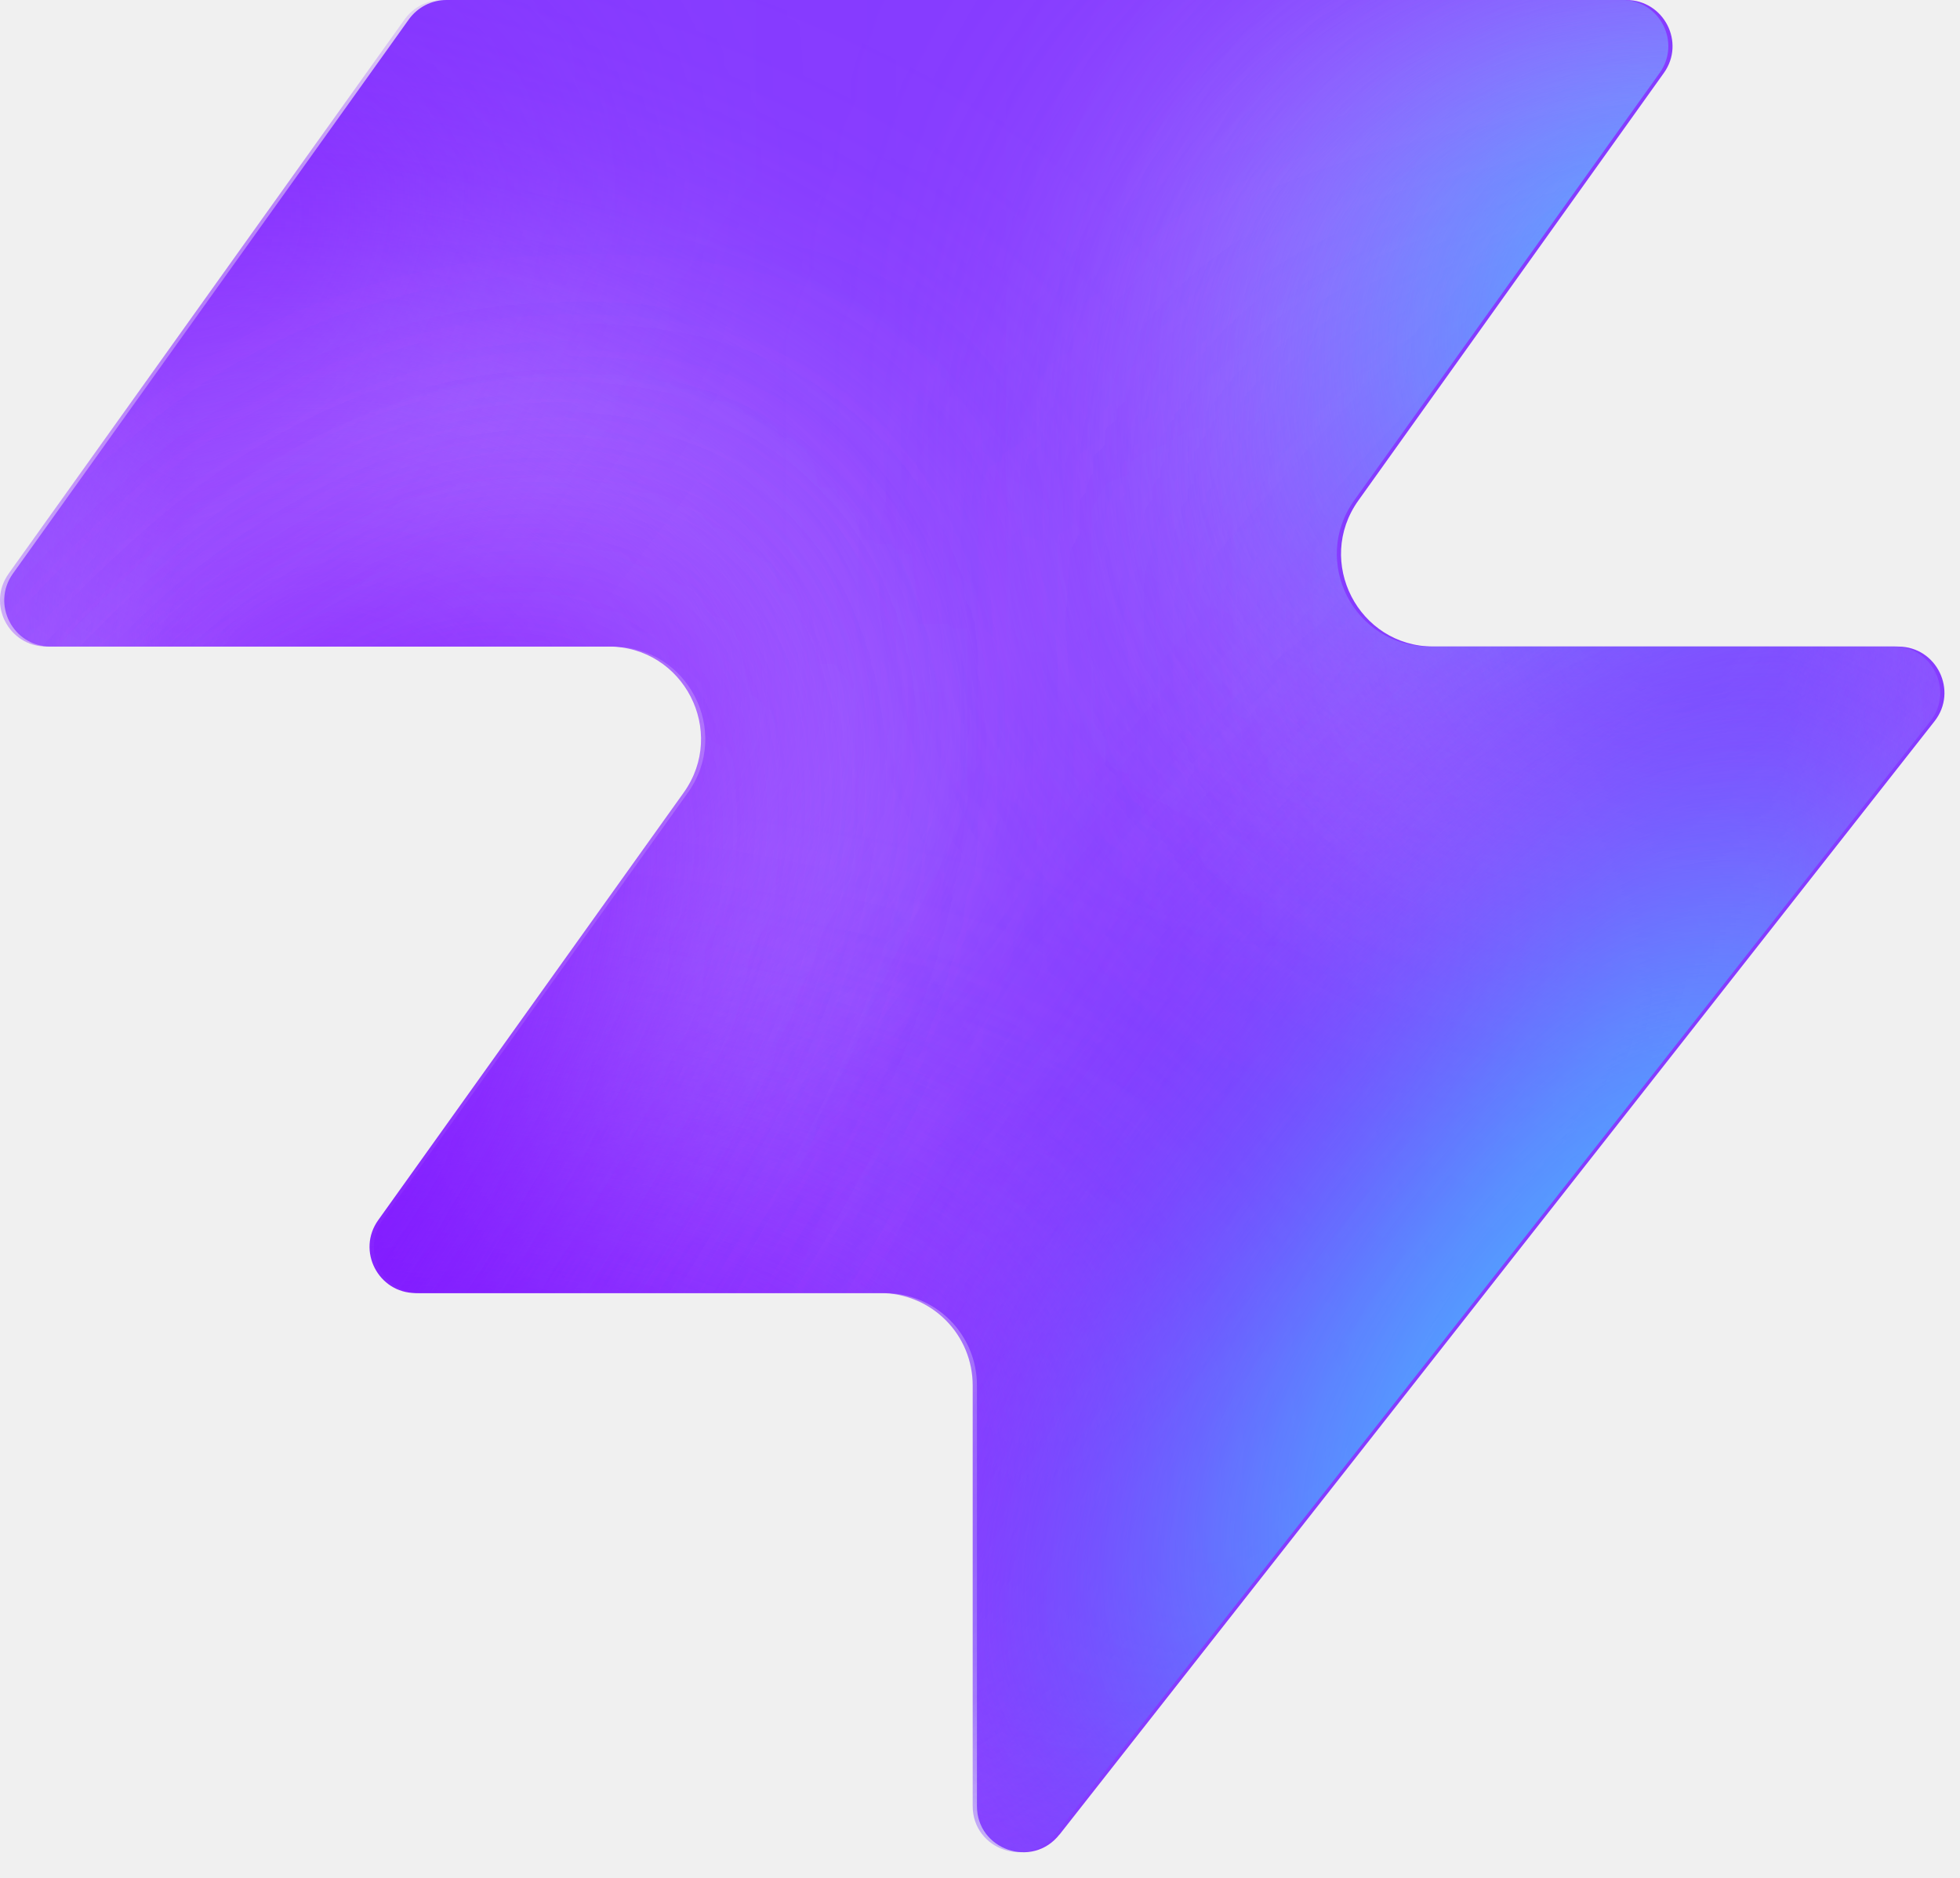
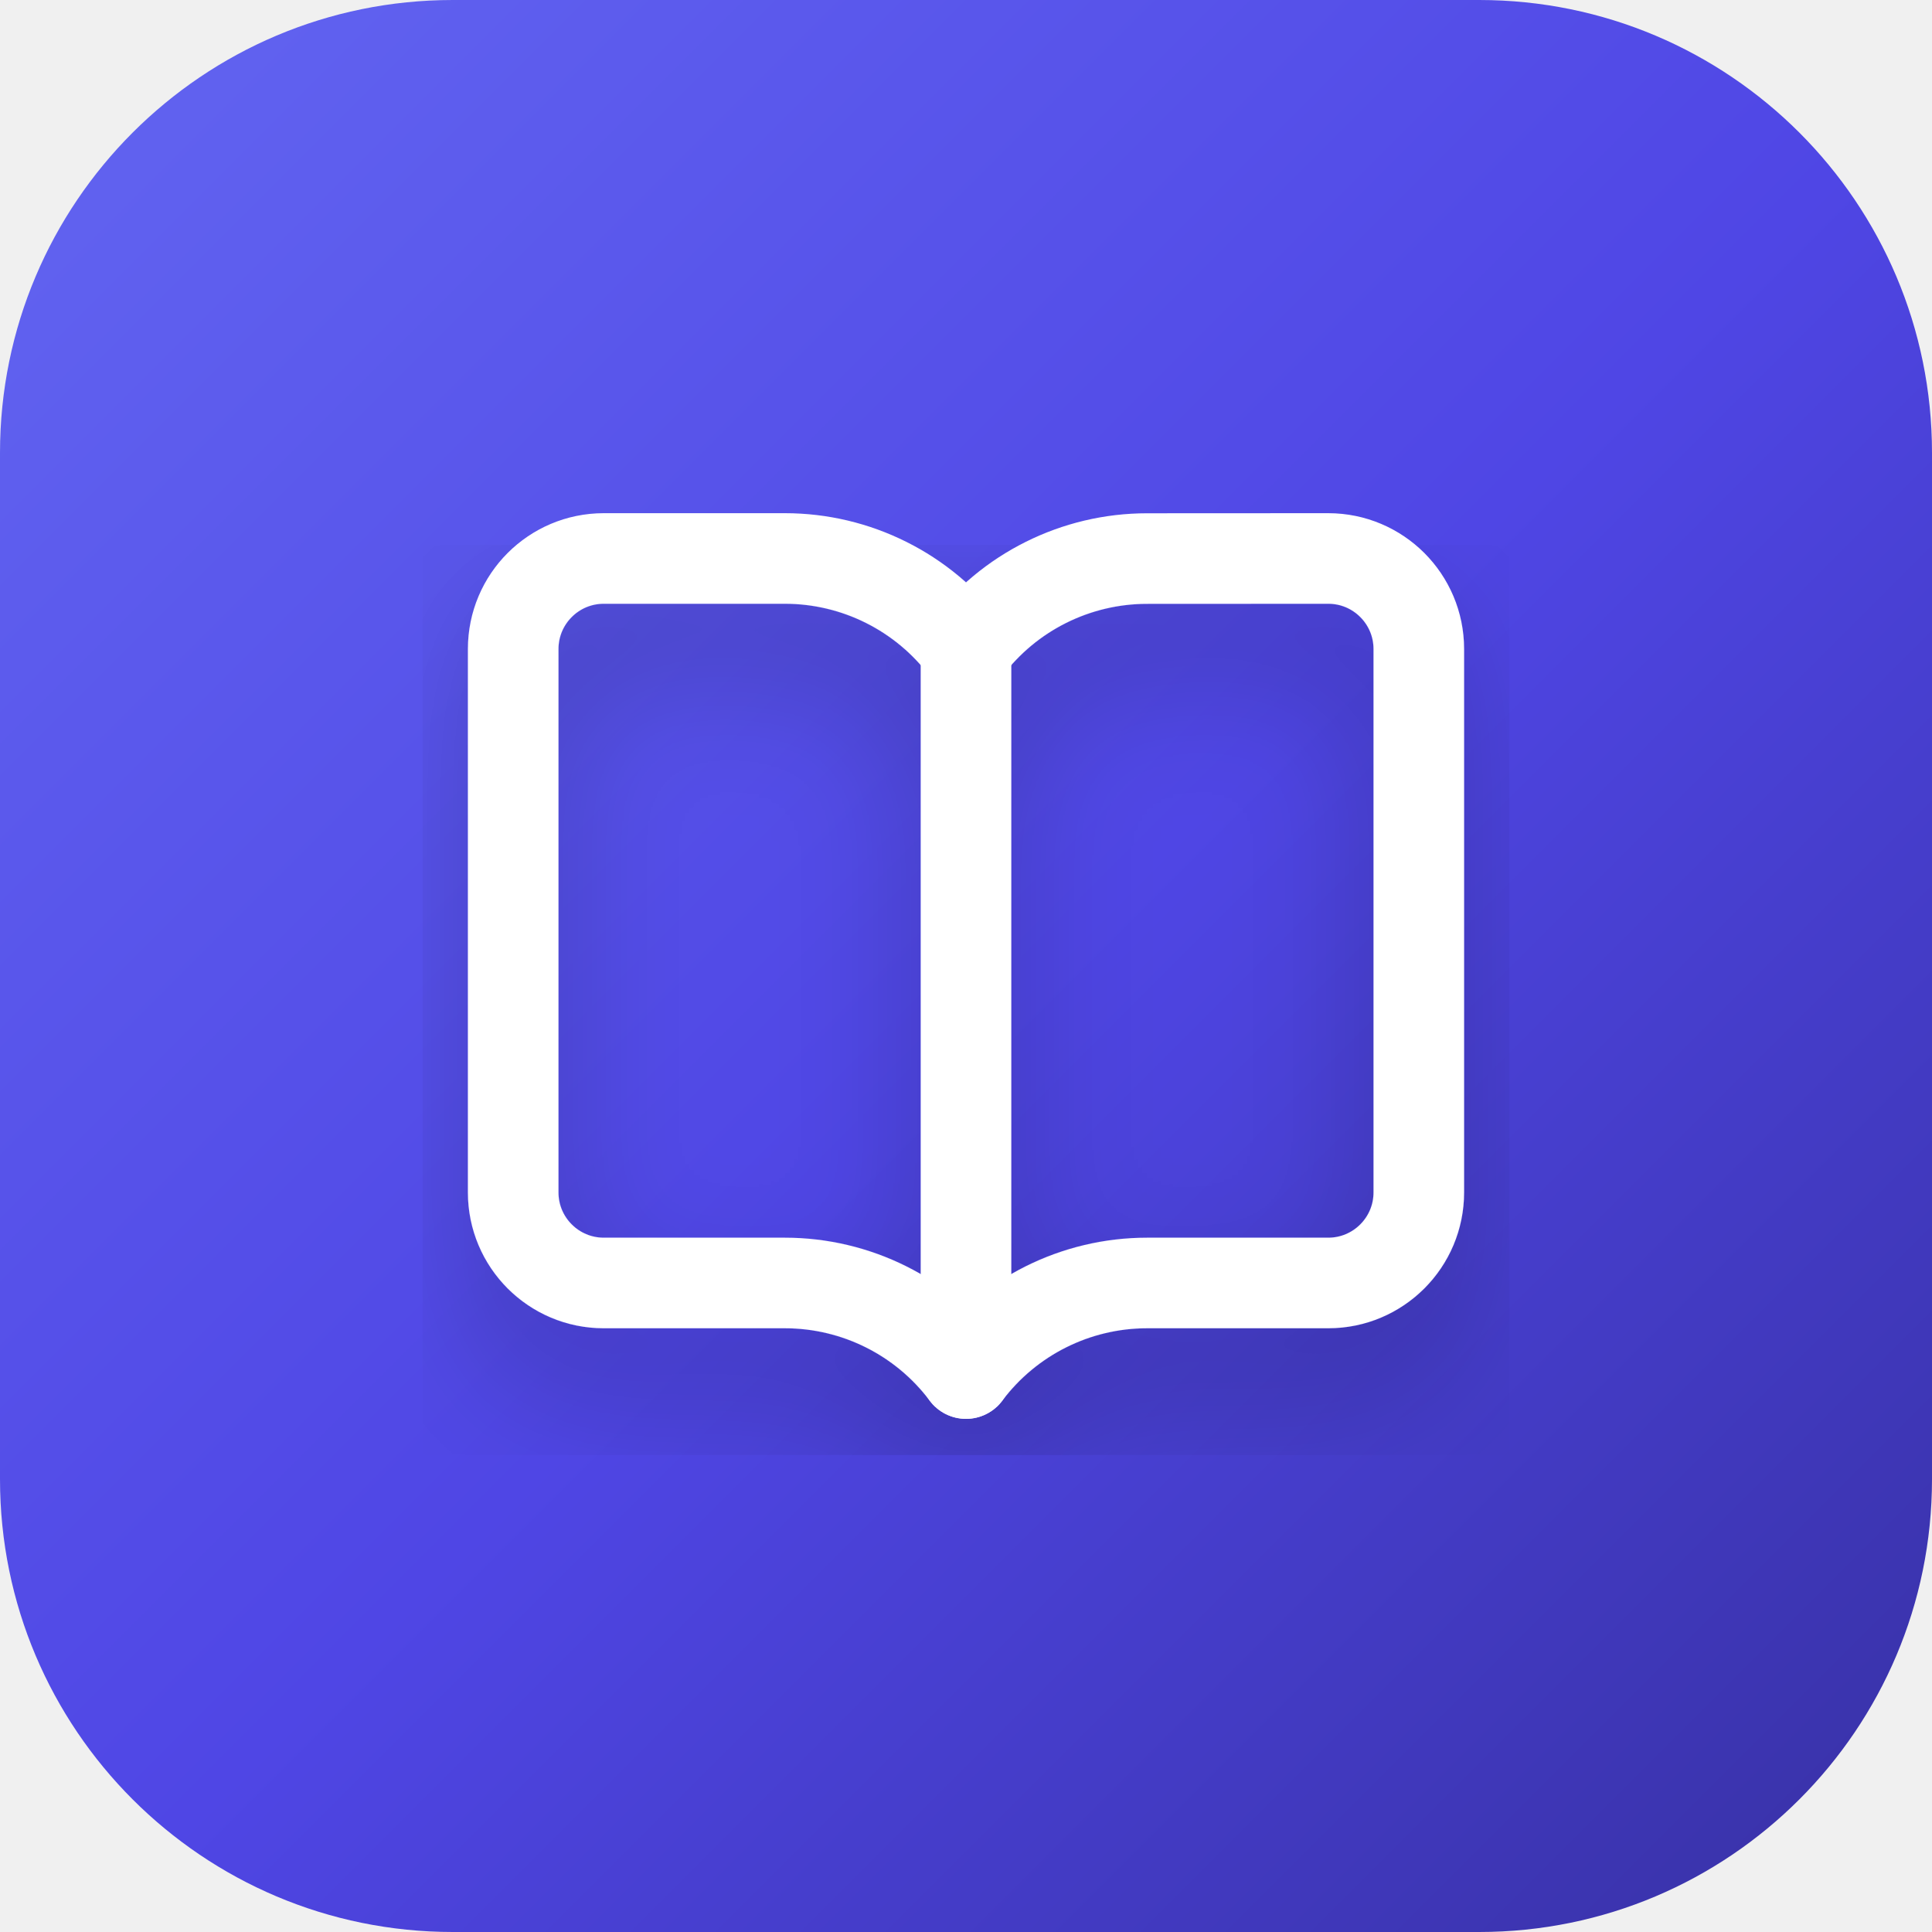
- <svg xmlns="http://www.w3.org/2000/svg" width="48" height="46" fill="none" viewBox="0 0 48 46">
-   <path fill="#863bff" d="M25.946 44.938c-.664.845-2.021.375-2.021-.698V33.937a2.26 2.26 0 0 0-2.262-2.262H10.287c-.92 0-1.456-1.04-.92-1.788l7.48-10.471c1.07-1.497 0-3.578-1.842-3.578H1.237c-.92 0-1.456-1.04-.92-1.788L10.013.474c.214-.297.556-.474.92-.474h28.894c.92 0 1.456 1.04.92 1.788l-7.48 10.471c-1.07 1.498 0 3.579 1.842 3.579h11.377c.943 0 1.473 1.088.89 1.83L25.947 44.94z" style="fill:#863bff;fill:color(display-p3 .525 .23 1);fill-opacity:1" />
-   <mask id="a" width="48" height="46" x="0" y="0" maskUnits="userSpaceOnUse" style="mask-type:alpha">
-     <path fill="#000" d="M25.842 44.938c-.664.844-2.021.375-2.021-.698V33.937a2.26 2.26 0 0 0-2.262-2.262H10.183c-.92 0-1.456-1.04-.92-1.788l7.48-10.471c1.07-1.498 0-3.579-1.842-3.579H1.133c-.92 0-1.456-1.04-.92-1.787L9.91.473c.214-.297.556-.474.92-.474h28.894c.92 0 1.456 1.04.92 1.788l-7.48 10.471c-1.07 1.498 0 3.578 1.842 3.578h11.377c.943 0 1.473 1.088.89 1.832L25.843 44.94z" style="fill:#000;fill-opacity:1" />
-   </mask>
-   <g mask="url(#a)">
-     <g filter="url(#b)">
-       <ellipse cx="5.508" cy="14.704" fill="#ede6ff" rx="5.508" ry="14.704" style="fill:#ede6ff;fill:color(display-p3 .927 .903 1);fill-opacity:1" transform="matrix(.00324 1 1 -.00324 -4.47 31.516)" />
-     </g>
-     <g filter="url(#c)">
-       <ellipse cx="10.399" cy="29.851" fill="#ede6ff" rx="10.399" ry="29.851" style="fill:#ede6ff;fill:color(display-p3 .927 .903 1);fill-opacity:1" transform="matrix(.00324 1 1 -.00324 -39.328 7.883)" />
-     </g>
-     <g filter="url(#d)">
-       <ellipse cx="5.508" cy="30.487" fill="#7e14ff" rx="5.508" ry="30.487" style="fill:#7e14ff;fill:color(display-p3 .492 .077 1);fill-opacity:1" transform="rotate(89.814 -25.913 -14.639)scale(1 -1)" />
-     </g>
-     <g filter="url(#e)">
-       <ellipse cx="5.508" cy="30.599" fill="#7e14ff" rx="5.508" ry="30.599" style="fill:#7e14ff;fill:color(display-p3 .492 .077 1);fill-opacity:1" transform="rotate(89.814 -32.644 -3.334)scale(1 -1)" />
-     </g>
-     <g filter="url(#f)">
-       <ellipse cx="5.508" cy="30.599" fill="#7e14ff" rx="5.508" ry="30.599" style="fill:#7e14ff;fill:color(display-p3 .492 .077 1);fill-opacity:1" transform="matrix(.00324 1 1 -.00324 -34.34 30.47)" />
-     </g>
-     <g filter="url(#g)">
-       <ellipse cx="14.072" cy="22.078" fill="#ede6ff" rx="14.072" ry="22.078" style="fill:#ede6ff;fill:color(display-p3 .927 .903 1);fill-opacity:1" transform="rotate(93.35 24.506 48.493)scale(-1 1)" />
-     </g>
-     <g filter="url(#h)">
-       <ellipse cx="3.47" cy="21.501" fill="#7e14ff" rx="3.47" ry="21.501" style="fill:#7e14ff;fill:color(display-p3 .492 .077 1);fill-opacity:1" transform="rotate(89.009 28.708 47.59)scale(-1 1)" />
-     </g>
-     <g filter="url(#i)">
-       <ellipse cx="3.47" cy="21.501" fill="#7e14ff" rx="3.47" ry="21.501" style="fill:#7e14ff;fill:color(display-p3 .492 .077 1);fill-opacity:1" transform="rotate(89.009 28.708 47.59)scale(-1 1)" />
-     </g>
-     <g filter="url(#j)">
-       <ellipse cx=".387" cy="8.972" fill="#7e14ff" rx="4.407" ry="29.108" style="fill:#7e14ff;fill:color(display-p3 .492 .077 1);fill-opacity:1" transform="rotate(39.51 .387 8.972)" />
-     </g>
-     <g filter="url(#k)">
-       <ellipse cx="47.523" cy="-6.092" fill="#7e14ff" rx="4.407" ry="29.108" style="fill:#7e14ff;fill:color(display-p3 .492 .077 1);fill-opacity:1" transform="rotate(37.892 47.523 -6.092)" />
-     </g>
-     <g filter="url(#l)">
-       <ellipse cx="41.412" cy="6.333" fill="#47bfff" rx="5.971" ry="9.665" style="fill:#47bfff;fill:color(display-p3 .28 .748 1);fill-opacity:1" transform="rotate(37.892 41.412 6.333)" />
-     </g>
-     <g filter="url(#m)">
-       <ellipse cx="-1.879" cy="38.332" fill="#7e14ff" rx="4.407" ry="29.108" style="fill:#7e14ff;fill:color(display-p3 .492 .077 1);fill-opacity:1" transform="rotate(37.892 -1.88 38.332)" />
-     </g>
-     <g filter="url(#n)">
-       <ellipse cx="-1.879" cy="38.332" fill="#7e14ff" rx="4.407" ry="29.108" style="fill:#7e14ff;fill:color(display-p3 .492 .077 1);fill-opacity:1" transform="rotate(37.892 -1.88 38.332)" />
-     </g>
-     <g filter="url(#o)">
-       <ellipse cx="35.651" cy="29.907" fill="#7e14ff" rx="4.407" ry="29.108" style="fill:#7e14ff;fill:color(display-p3 .492 .077 1);fill-opacity:1" transform="rotate(37.892 35.651 29.907)" />
-     </g>
-     <g filter="url(#p)">
-       <ellipse cx="38.418" cy="32.4" fill="#47bfff" rx="5.971" ry="15.297" style="fill:#47bfff;fill:color(display-p3 .28 .748 1);fill-opacity:1" transform="rotate(37.892 38.418 32.4)" />
-     </g>
-   </g>
+ <svg xmlns="http://www.w3.org/2000/svg" width="64" height="64" viewBox="0 0 64 64">
  <defs>
-     <filter id="b" width="60.045" height="41.654" x="-19.77" y="16.149" color-interpolation-filters="sRGB" filterUnits="userSpaceOnUse">
-       <feFlood flood-opacity="0" result="BackgroundImageFix" />
-       <feBlend in="SourceGraphic" in2="BackgroundImageFix" result="shape" />
-       <feGaussianBlur result="effect1_foregroundBlur_2002_17158" stdDeviation="7.659" />
-     </filter>
-     <filter id="c" width="90.34" height="51.437" x="-54.613" y="-7.533" color-interpolation-filters="sRGB" filterUnits="userSpaceOnUse">
-       <feFlood flood-opacity="0" result="BackgroundImageFix" />
-       <feBlend in="SourceGraphic" in2="BackgroundImageFix" result="shape" />
-       <feGaussianBlur result="effect1_foregroundBlur_2002_17158" stdDeviation="7.659" />
-     </filter>
-     <filter id="d" width="79.355" height="29.4" x="-49.64" y="2.03" color-interpolation-filters="sRGB" filterUnits="userSpaceOnUse">
-       <feFlood flood-opacity="0" result="BackgroundImageFix" />
-       <feBlend in="SourceGraphic" in2="BackgroundImageFix" result="shape" />
-       <feGaussianBlur result="effect1_foregroundBlur_2002_17158" stdDeviation="4.596" />
-     </filter>
-     <filter id="e" width="79.579" height="29.4" x="-45.045" y="20.029" color-interpolation-filters="sRGB" filterUnits="userSpaceOnUse">
-       <feFlood flood-opacity="0" result="BackgroundImageFix" />
-       <feBlend in="SourceGraphic" in2="BackgroundImageFix" result="shape" />
-       <feGaussianBlur result="effect1_foregroundBlur_2002_17158" stdDeviation="4.596" />
-     </filter>
-     <filter id="f" width="79.579" height="29.4" x="-43.513" y="21.178" color-interpolation-filters="sRGB" filterUnits="userSpaceOnUse">
-       <feFlood flood-opacity="0" result="BackgroundImageFix" />
-       <feBlend in="SourceGraphic" in2="BackgroundImageFix" result="shape" />
-       <feGaussianBlur result="effect1_foregroundBlur_2002_17158" stdDeviation="4.596" />
-     </filter>
-     <filter id="g" width="74.749" height="58.852" x="15.756" y="-17.901" color-interpolation-filters="sRGB" filterUnits="userSpaceOnUse">
-       <feFlood flood-opacity="0" result="BackgroundImageFix" />
-       <feBlend in="SourceGraphic" in2="BackgroundImageFix" result="shape" />
-       <feGaussianBlur result="effect1_foregroundBlur_2002_17158" stdDeviation="7.659" />
-     </filter>
-     <filter id="h" width="61.377" height="25.362" x="23.548" y="2.284" color-interpolation-filters="sRGB" filterUnits="userSpaceOnUse">
-       <feFlood flood-opacity="0" result="BackgroundImageFix" />
-       <feBlend in="SourceGraphic" in2="BackgroundImageFix" result="shape" />
-       <feGaussianBlur result="effect1_foregroundBlur_2002_17158" stdDeviation="4.596" />
-     </filter>
-     <filter id="i" width="61.377" height="25.362" x="23.548" y="2.284" color-interpolation-filters="sRGB" filterUnits="userSpaceOnUse">
-       <feFlood flood-opacity="0" result="BackgroundImageFix" />
-       <feBlend in="SourceGraphic" in2="BackgroundImageFix" result="shape" />
-       <feGaussianBlur result="effect1_foregroundBlur_2002_17158" stdDeviation="4.596" />
-     </filter>
-     <filter id="j" width="56.045" height="63.649" x="-27.636" y="-22.853" color-interpolation-filters="sRGB" filterUnits="userSpaceOnUse">
-       <feFlood flood-opacity="0" result="BackgroundImageFix" />
-       <feBlend in="SourceGraphic" in2="BackgroundImageFix" result="shape" />
-       <feGaussianBlur result="effect1_foregroundBlur_2002_17158" stdDeviation="4.596" />
-     </filter>
-     <filter id="k" width="54.814" height="64.646" x="20.116" y="-38.415" color-interpolation-filters="sRGB" filterUnits="userSpaceOnUse">
-       <feFlood flood-opacity="0" result="BackgroundImageFix" />
-       <feBlend in="SourceGraphic" in2="BackgroundImageFix" result="shape" />
-       <feGaussianBlur result="effect1_foregroundBlur_2002_17158" stdDeviation="4.596" />
-     </filter>
-     <filter id="l" width="33.541" height="35.313" x="24.641" y="-11.323" color-interpolation-filters="sRGB" filterUnits="userSpaceOnUse">
-       <feFlood flood-opacity="0" result="BackgroundImageFix" />
-       <feBlend in="SourceGraphic" in2="BackgroundImageFix" result="shape" />
-       <feGaussianBlur result="effect1_foregroundBlur_2002_17158" stdDeviation="4.596" />
-     </filter>
-     <filter id="m" width="54.814" height="64.646" x="-29.286" y="6.009" color-interpolation-filters="sRGB" filterUnits="userSpaceOnUse">
-       <feFlood flood-opacity="0" result="BackgroundImageFix" />
-       <feBlend in="SourceGraphic" in2="BackgroundImageFix" result="shape" />
-       <feGaussianBlur result="effect1_foregroundBlur_2002_17158" stdDeviation="4.596" />
-     </filter>
-     <filter id="n" width="54.814" height="64.646" x="-29.286" y="6.009" color-interpolation-filters="sRGB" filterUnits="userSpaceOnUse">
-       <feFlood flood-opacity="0" result="BackgroundImageFix" />
-       <feBlend in="SourceGraphic" in2="BackgroundImageFix" result="shape" />
-       <feGaussianBlur result="effect1_foregroundBlur_2002_17158" stdDeviation="4.596" />
-     </filter>
-     <filter id="o" width="54.814" height="64.646" x="8.244" y="-2.416" color-interpolation-filters="sRGB" filterUnits="userSpaceOnUse">
-       <feFlood flood-opacity="0" result="BackgroundImageFix" />
-       <feBlend in="SourceGraphic" in2="BackgroundImageFix" result="shape" />
-       <feGaussianBlur result="effect1_foregroundBlur_2002_17158" stdDeviation="4.596" />
-     </filter>
-     <filter id="p" width="39.409" height="43.623" x="18.713" y="10.588" color-interpolation-filters="sRGB" filterUnits="userSpaceOnUse">
-       <feFlood flood-opacity="0" result="BackgroundImageFix" />
-       <feBlend in="SourceGraphic" in2="BackgroundImageFix" result="shape" />
-       <feGaussianBlur result="effect1_foregroundBlur_2002_17158" stdDeviation="4.596" />
+     <linearGradient id="knowvia-grad" x1="0%" y1="0%" x2="100%" y2="100%">
+       <stop offset="0%" stop-color="#6366f1" />
+       <stop offset="52%" stop-color="#4f46e5" />
+       <stop offset="100%" stop-color="#3730a3" />
+     </linearGradient>
+     <filter id="shadow" x="-10%" y="-10%" width="120%" height="120%">
+       <feDropShadow dx="0" dy="1.5" stdDeviation="1.5" flood-color="#000000" flood-opacity="0.2" />
    </filter>
  </defs>
+   <rect width="64" height="64" rx="15" fill="url(#knowvia-grad)" />
+   <g transform="translate(14, 14) scale(1.5)" filter="url(#shadow)">
+     <path d="M12 5v16" fill="none" stroke="#ffffff" stroke-width="2" stroke-linecap="round" stroke-linejoin="round" />
+     <path d="M20.001 19A2 2 0 0022 17V5a2 2 0 00-1.999-2L16 3.002A5 5 0 0012 5a5 5 0 00-4-2H4a2 2 0 00-2 2v12a2 2 0 001.999 2H8a5 5 0 014 2 5 5 0 014-2z" fill="none" stroke="#ffffff" stroke-width="2" stroke-linecap="round" stroke-linejoin="round" />
+   </g>
</svg>
